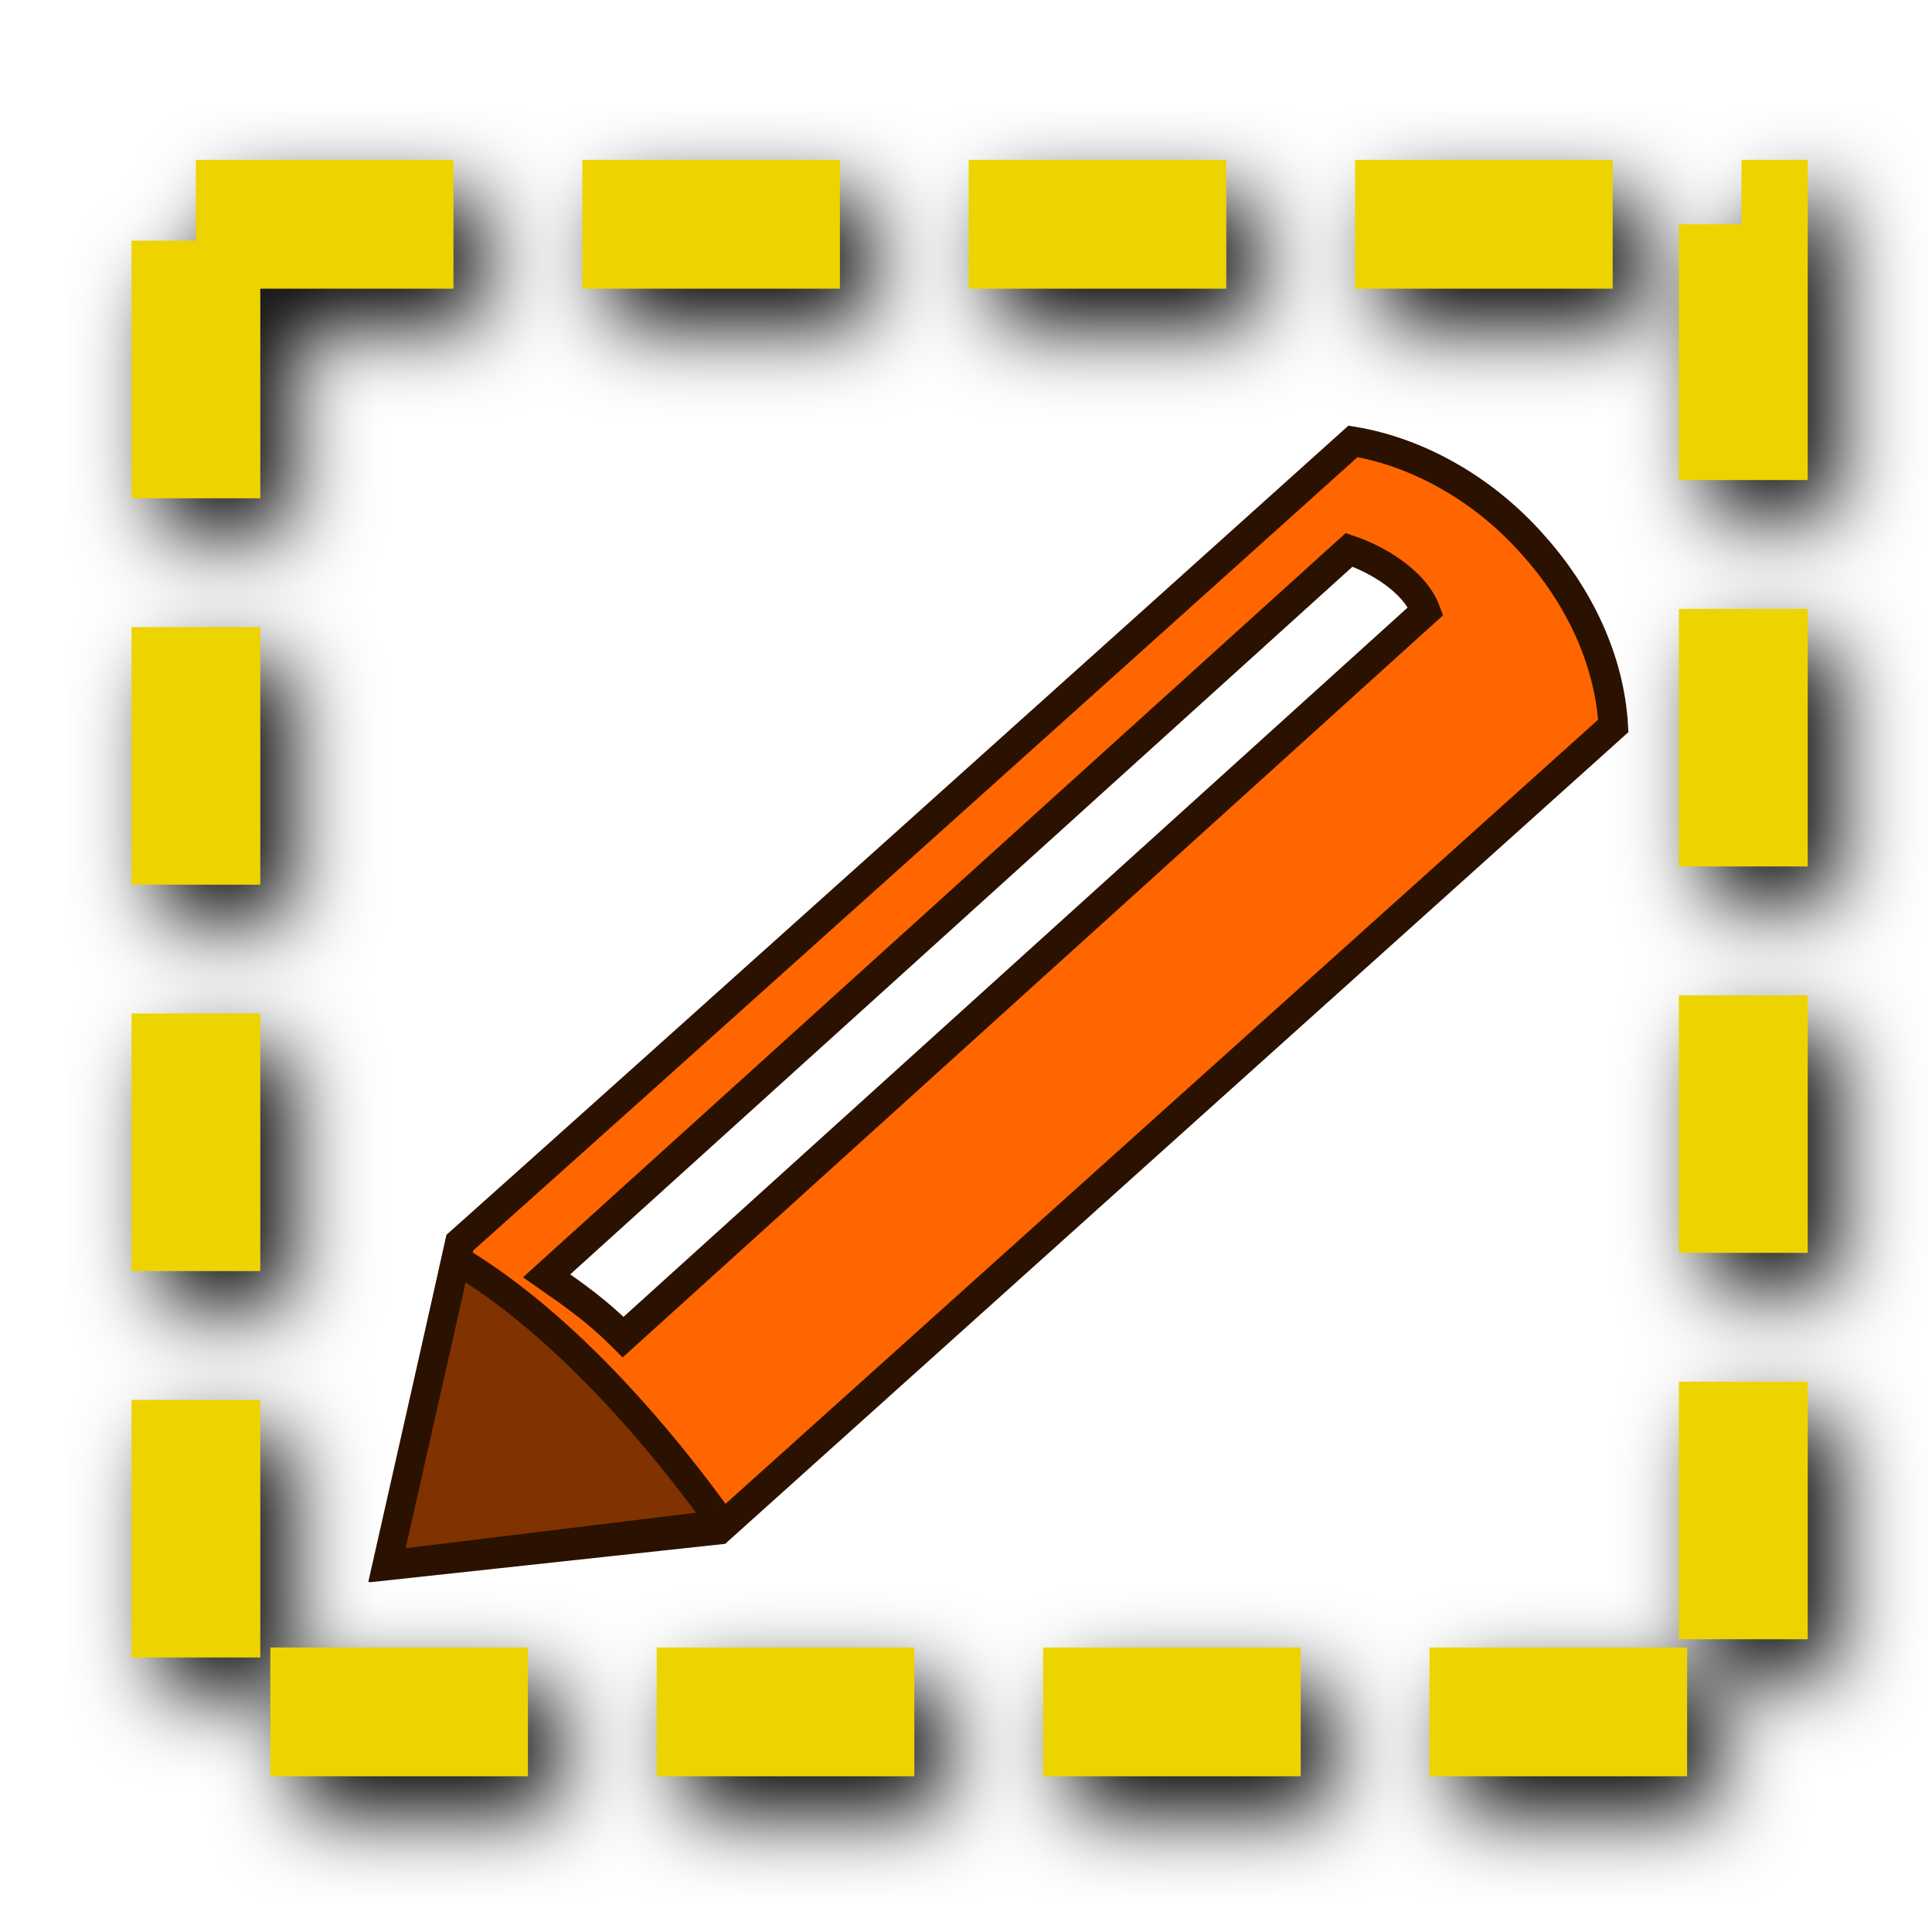
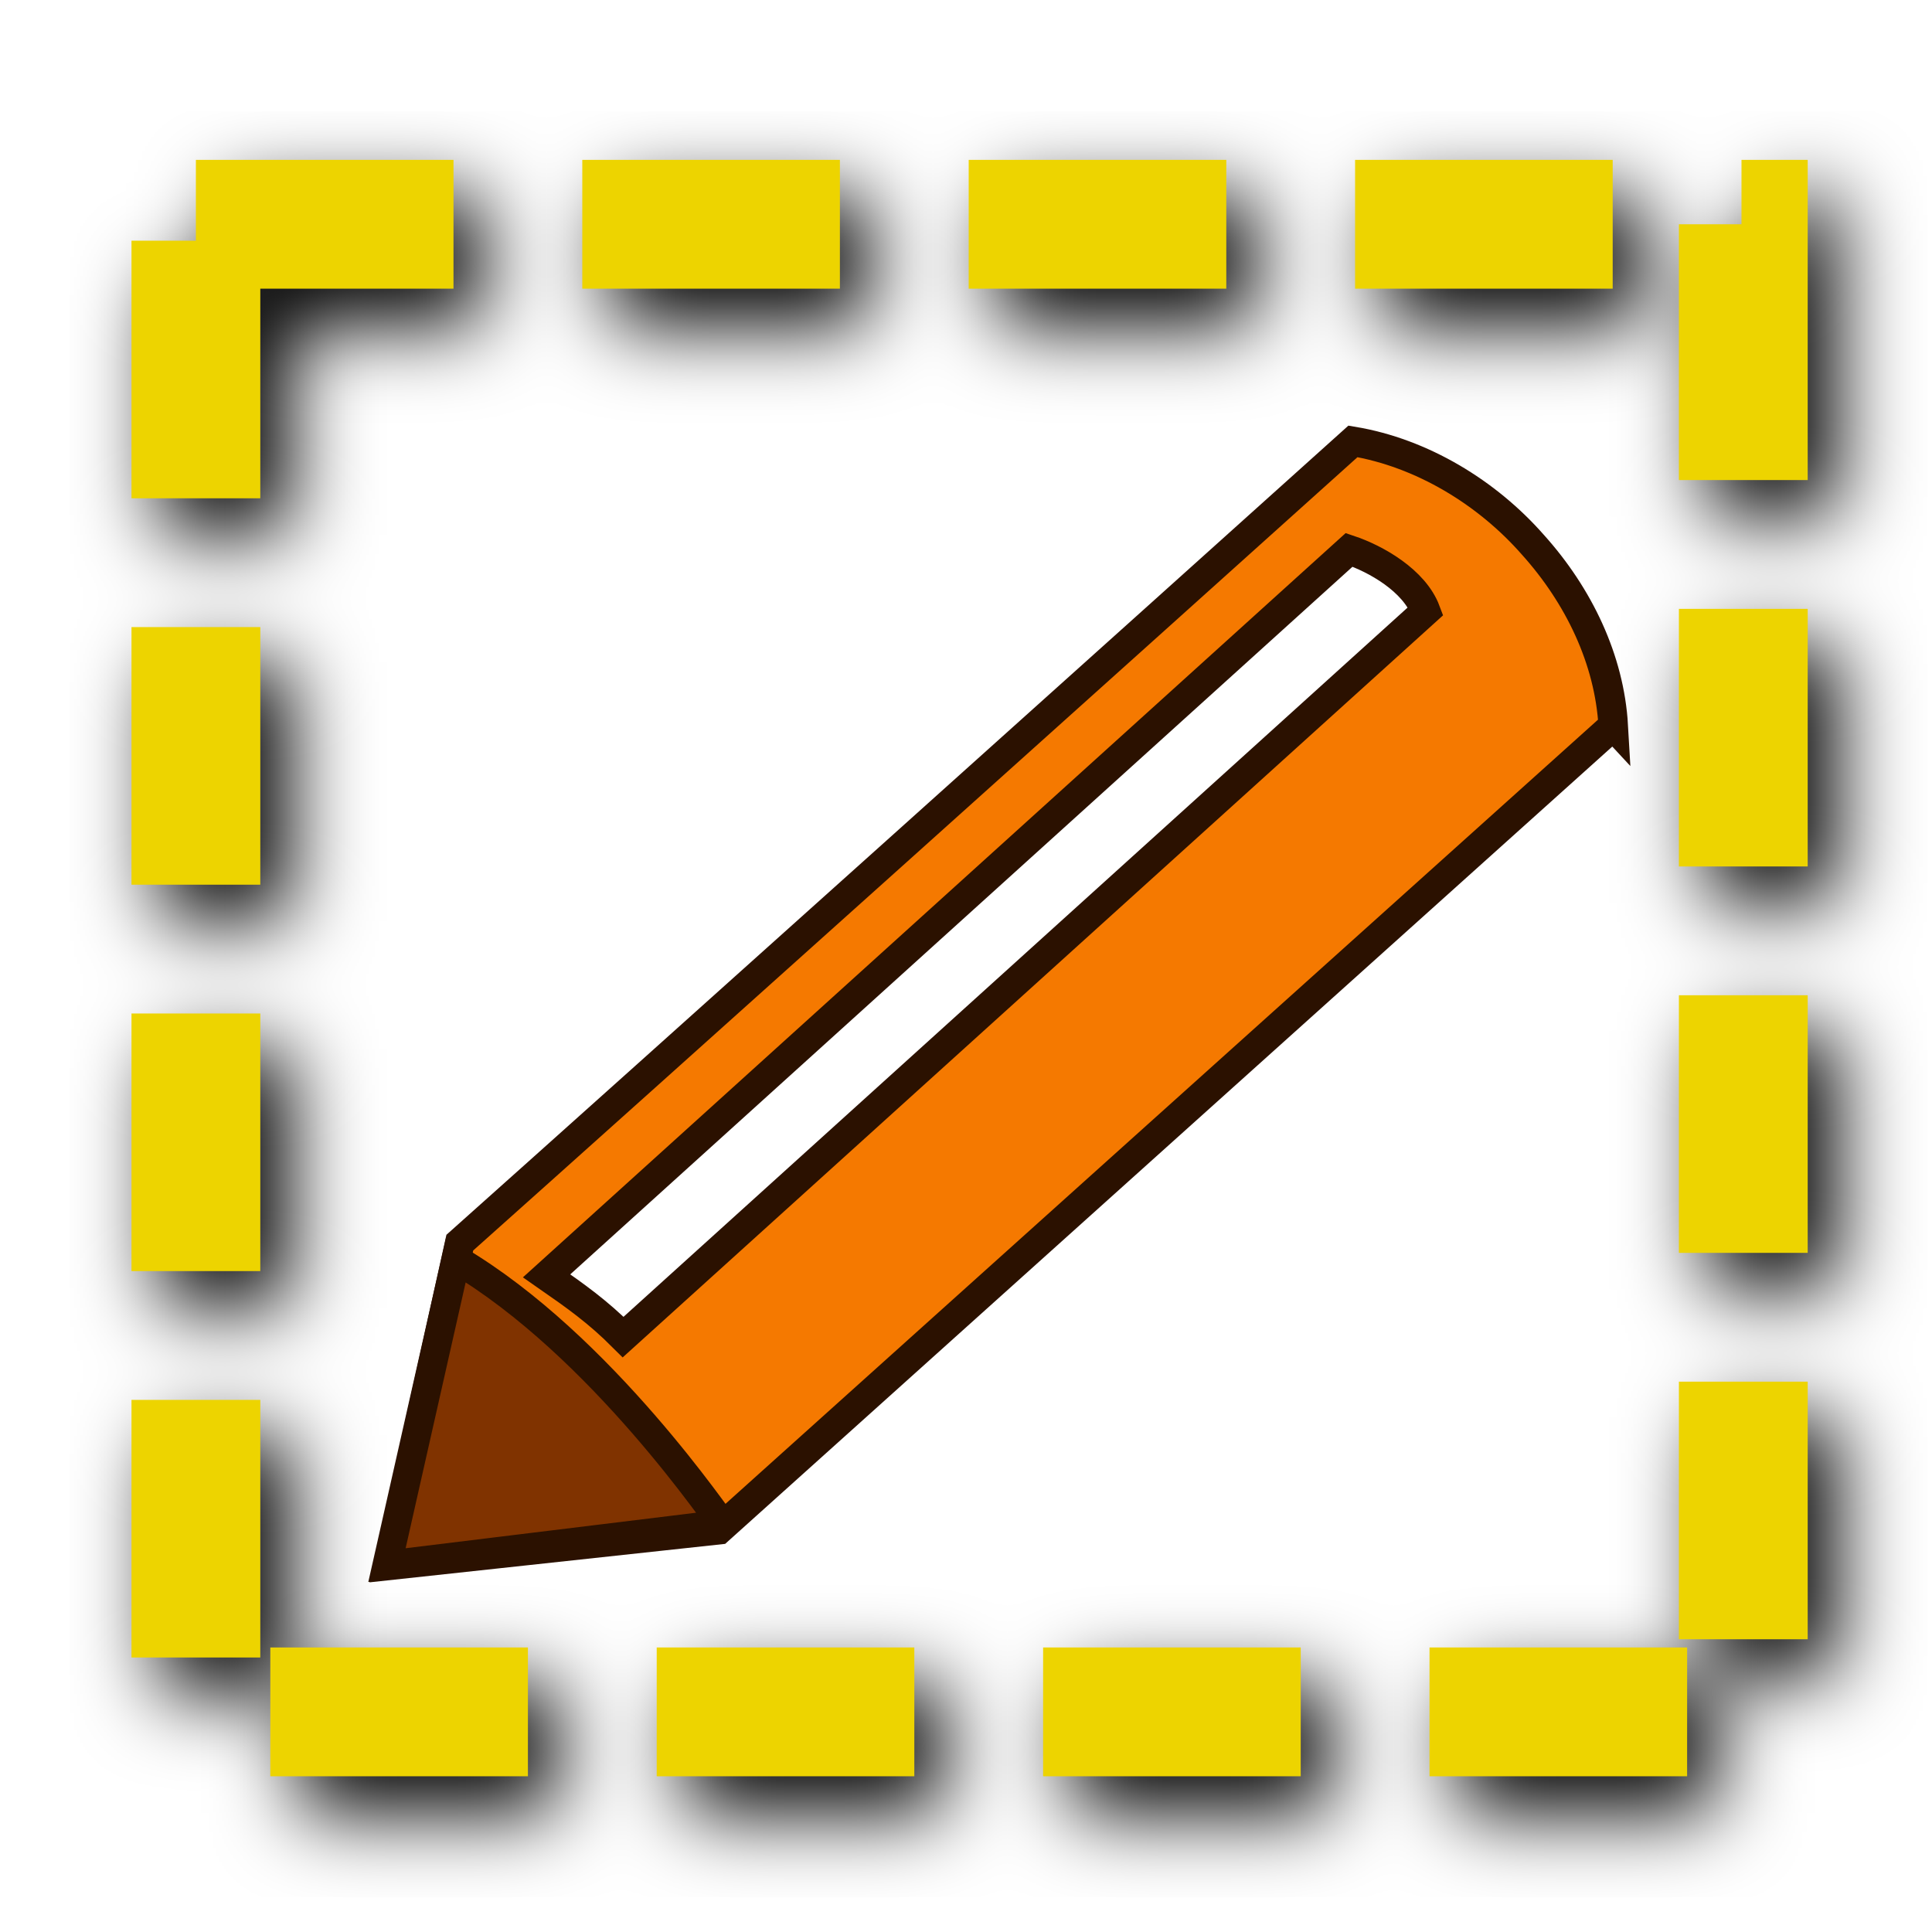
<svg xmlns="http://www.w3.org/2000/svg" xmlns:xlink="http://www.w3.org/1999/xlink" width="48" height="48" id="svg2" version="1.0">
  <defs id="defs4">
    <filter id="filter3217">
      <feGaussianBlur stdDeviation="1.023" id="feGaussianBlur3219" />
    </filter>
    <linearGradient id="linearGradient3367">
      <stop style="stop-color:#000000;stop-opacity:1" offset="0" id="stop3369" />
      <stop id="stop3371" offset="0.444" style="stop-color:#940000;stop-opacity:1;" />
      <stop id="stop3373" offset="1" style="stop-color:#dc0808;stop-opacity:1;" />
    </linearGradient>
    <linearGradient id="linearGradient3124">
      <stop id="stop3126" offset="0" style="stop-color:#4e1818;stop-opacity:1;" />
      <stop style="stop-color:#940000;stop-opacity:1;" offset="0.623" id="stop3128" />
      <stop style="stop-color:#dc0808;stop-opacity:1;" offset="1" id="stop3130" />
    </linearGradient>
    <linearGradient id="linearGradient3358">
      <stop id="stop3360" offset="0" style="stop-color:#000000;stop-opacity:1" />
      <stop style="stop-color:#940000;stop-opacity:1;" offset="0.111" id="stop3362" />
      <stop style="stop-color:#dc0808;stop-opacity:1;" offset="1" id="stop3364" />
    </linearGradient>
    <linearGradient id="linearGradient3336">
      <stop id="stop3338" offset="0" style="stop-color:#4e1818;stop-opacity:1;" />
      <stop style="stop-color:#940000;stop-opacity:1;" offset="0.458" id="stop3340" />
      <stop style="stop-color:#dc0808;stop-opacity:1;" offset="1" id="stop3342" />
    </linearGradient>
    <linearGradient id="linearGradient3300">
      <stop style="stop-color:#4e1818;stop-opacity:1;" offset="0" id="stop3308" />
      <stop id="stop3322" offset="0.236" style="stop-color:#940000;stop-opacity:1;" />
      <stop id="stop3304" offset="1" style="stop-color:#dc0808;stop-opacity:1;" />
    </linearGradient>
    <linearGradient id="linearGradient3264">
      <stop style="stop-color:#c9c9c9;stop-opacity:1;" offset="0" id="stop3266" />
      <stop id="stop3276" offset="0.25" style="stop-color:#f8f8f8;stop-opacity:1;" />
      <stop id="stop3272" offset="0.5" style="stop-color:#e2e2e2;stop-opacity:1;" />
      <stop style="stop-color:#b0b0b0;stop-opacity:1;" offset="0.75" id="stop3274" />
      <stop style="stop-color:#c9c9c9;stop-opacity:1;" offset="1" id="stop3268" />
    </linearGradient>
    <marker orient="auto" refY="0" refX="0" id="Arrow2Sstart" style="overflow:visible">
      <path id="path3703" style="font-size:12px;fill-rule:evenodd;stroke-width:0.625;stroke-linejoin:round" d="M 8.719,4.034 L -2.207,0.016 L 8.719,-4.002 C 6.973,-1.63 6.983,1.616 8.719,4.034 z" transform="matrix(0.3,0,0,0.3,-0.69,0)" />
    </marker>
    <marker id="RazorWire" refX="0" refY="0" orient="auto">
       style="overflow:visible"&gt;
      <path id="path3906" transform="scale(0.8,0.8)" style="fill:#808080;fill-opacity:1;fill-rule:evenodd;stroke:#000000;stroke-width:0.1pt" d="M 0.023,-0.74 L 0.023,0.697 L -7.759,3.01 L 10.679,3.01 L 3.491,0.697 L 3.491,-0.74 L 10.741,-2.896 L -7.727,-2.896 L 0.023,-0.74 z" />
    </marker>
    <marker orient="auto" refY="0" refX="0" id="Arrow1Send" style="overflow:visible">
      <path id="path3688" d="M 0,0 L 5,-5 L -12.5,0 L 5,5 L 0,0 z" style="fill-rule:evenodd;stroke:#000000;stroke-width:1pt;marker-start:none" transform="matrix(-0.2,0,0,-0.2,-1.2,0)" />
    </marker>
    <linearGradient id="linearGradient3199">
      <stop style="stop-color:#868686;stop-opacity:1;" offset="0" id="stop3201" />
      <stop style="stop-color:#ffffff;stop-opacity:1;" offset="1" id="stop3203" />
    </linearGradient>
    <marker orient="auto" refY="0" refX="0" id="marker2700" style="overflow:visible">
      <path id="path2702" style="font-size:12px;fill-rule:evenodd;stroke-width:0.625;stroke-linejoin:round" d="M 8.719,4.034 L -2.207,0.016 L 8.719,-4.002 C 6.973,-1.63 6.983,1.616 8.719,4.034 z" transform="matrix(0.3,0,0,0.3,-0.69,0)" />
    </marker>
    <marker id="marker2696" refX="0" refY="0" orient="auto">
       style="overflow:visible"&gt;
      <path id="path2698" transform="scale(0.8,0.8)" style="fill:#808080;fill-opacity:1;fill-rule:evenodd;stroke:#000000;stroke-width:0.1pt" d="M 0.023,-0.74 L 0.023,0.697 L -7.759,3.01 L 10.679,3.01 L 3.491,0.697 L 3.491,-0.74 L 10.741,-2.896 L -7.727,-2.896 L 0.023,-0.74 z" />
    </marker>
    <marker orient="auto" refY="0" refX="0" id="marker2692" style="overflow:visible">
      <path id="path2694" d="M 0,0 L 5,-5 L -12.5,0 L 5,5 L 0,0 z" style="fill-rule:evenodd;stroke:#000000;stroke-width:1pt;marker-start:none" transform="matrix(-0.2,0,0,-0.2,-1.2,0)" />
    </marker>
    <marker orient="auto" refY="0" refX="0" id="marker2660" style="overflow:visible">
      <path id="path2662" style="font-size:12px;fill-rule:evenodd;stroke-width:0.625;stroke-linejoin:round" d="M 8.719,4.034 L -2.207,0.016 L 8.719,-4.002 C 6.973,-1.63 6.983,1.616 8.719,4.034 z" transform="matrix(0.3,0,0,0.3,-0.69,0)" />
    </marker>
    <marker id="marker2656" refX="0" refY="0" orient="auto">
       style="overflow:visible"&gt;
      <path id="path2658" transform="scale(0.8,0.8)" style="fill:#808080;fill-opacity:1;fill-rule:evenodd;stroke:#000000;stroke-width:0.1pt" d="M 0.023,-0.74 L 0.023,0.697 L -7.759,3.01 L 10.679,3.01 L 3.491,0.697 L 3.491,-0.74 L 10.741,-2.896 L -7.727,-2.896 L 0.023,-0.74 z" />
    </marker>
    <marker orient="auto" refY="0" refX="0" id="marker2652" style="overflow:visible">
      <path id="path2654" d="M 0,0 L 5,-5 L -12.5,0 L 5,5 L 0,0 z" style="fill-rule:evenodd;stroke:#000000;stroke-width:1pt;marker-start:none" transform="matrix(-0.2,0,0,-0.2,-1.2,0)" />
    </marker>
    <linearGradient y2="473.164" x2="-361.587" y1="473.164" x1="-482.456" gradientUnits="userSpaceOnUse" id="linearGradient2707" xlink:href="#linearGradient3199" />
    <linearGradient y2="84.768" x2="446.751" y1="84.768" x1="313.025" gradientUnits="userSpaceOnUse" id="linearGradient2709" xlink:href="#linearGradient3199" />
    <linearGradient y2="471.947" x2="-243.894" y1="471.947" x1="-364.763" gradientUnits="userSpaceOnUse" id="linearGradient2711" xlink:href="#linearGradient3199" />
    <linearGradient y2="441.063" x2="46.901" y1="441.063" x1="-196.229" gradientUnits="userSpaceOnUse" id="linearGradient2713" xlink:href="#linearGradient3199" />
    <linearGradient y2="403.972" x2="-361.594" y1="403.972" x1="-482.463" gradientUnits="userSpaceOnUse" id="linearGradient2715" xlink:href="#linearGradient3199" />
    <linearGradient y2="11.617" x2="446.592" y1="11.617" x1="312.866" gradientUnits="userSpaceOnUse" id="linearGradient2717" xlink:href="#linearGradient3199" />
    <linearGradient y2="404.158" x2="-246.243" y1="404.158" x1="-367.112" gradientUnits="userSpaceOnUse" id="linearGradient2719" xlink:href="#linearGradient3199" />
  </defs>
  <g id="layer1">
    <g id="g4610">
      <rect y="6.465" x="5.581" height="36.959" width="38.445" id="rect3155" style="opacity:1;fill:none;fill-opacity:0.976;stroke:#000000;stroke-width:3.2;stroke-linecap:butt;stroke-linejoin:miter;stroke-miterlimit:4;stroke-dasharray:6.4, 3.2;stroke-dashoffset:0;stroke-opacity:1;filter:url(#filter3217)" />
      <rect y="5.572" x="4.867" height="36.959" width="38.445" id="rect2383" style="opacity:1;fill:none;fill-opacity:0.976;stroke:#edd400;stroke-width:3.2;stroke-linecap:butt;stroke-linejoin:miter;stroke-miterlimit:4;stroke-dasharray:6.4, 3.2;stroke-dashoffset:0;stroke-opacity:1" />
    </g>
-     <g id="g4617" transform="matrix(1.323114,0,0,1.323114,-4.654343,-6.396591)">
-       <path id="path4316" d="m 33.811,18.465 c -0.072,-1.246 -0.647,-2.444 -1.509,-3.402 -0.863,-0.982 -2.084,-1.725 -3.378,-1.941 -3.809,3.426 -13.441,12.075 -16.771,15.046 0,0 0,0 0,0 0,0 0,0 0,0 l -1.342,6.061 6.205,-0.671 c 0,0 0,0 0,0 0,0 0,0 0,0 l 0,0 c 0,0 0,0 0,0 C 20.37,30.54 30.001,21.891 33.811,18.465 Z M 15.219,29.941 C 14.74,29.462 14.333,29.175 13.782,28.791 L 28.851,15.159 c 0.503,0.168 1.222,0.575 1.438,1.15 L 15.219,29.941 Z" style="fill:#ff6600;stroke:#2b1100;stroke-width:0.554" />
-       <path style="fill:#803300;fill-rule:evenodd;stroke:#2b1100;stroke-width:0.545px;stroke-linecap:butt;stroke-linejoin:miter;stroke-opacity:1" d="m 17.085,33.453 c -0.026,0.005 -2.26,-3.352 -5.005,-4.97 L 10.784,34.223 c 6.237,-0.762 6.301,-0.77 6.301,-0.77 z" id="path11112" />
-     </g>
+     <path style="fill:#f57900;stroke:#2b1100;stroke-width:0.734" d="m 40.081,18.035 c -0.095,-1.648 -0.856,-3.233 -1.997,-4.501 -1.141,-1.3 -2.758,-2.282 -4.47,-2.568 -5.04,4.533 -17.784,15.977 -22.19,19.907 0,0 0,0 0,0 0,0 0,0 0,0 l -1.775,8.02 8.21,-0.888 c 0,0 0,0 0,0 0,0 0,0 0,0 l 0,0 c 0,0 0,0 0,0 4.438,-3.994 17.181,-15.438 22.221,-19.971 z M 15.482,33.219 C 14.848,32.585 14.309,32.205 13.58,31.698 L 33.519,13.661 c 0.666,0.222 1.617,0.761 1.902,1.522 L 15.482,33.219 Z" id="path4316" />
+     <path id="path11112" d="m 17.951,37.865 c -0.034,0.007 -2.99,-4.435 -6.622,-6.575 l -1.715,7.595 c 8.252,-1.009 8.336,-1.019 8.336,-1.019 z" style="fill:#803300;fill-rule:evenodd;stroke:#2b1100;stroke-width:0.72px;stroke-linecap:butt;stroke-linejoin:miter;stroke-opacity:1" />
  </g>
</svg>
